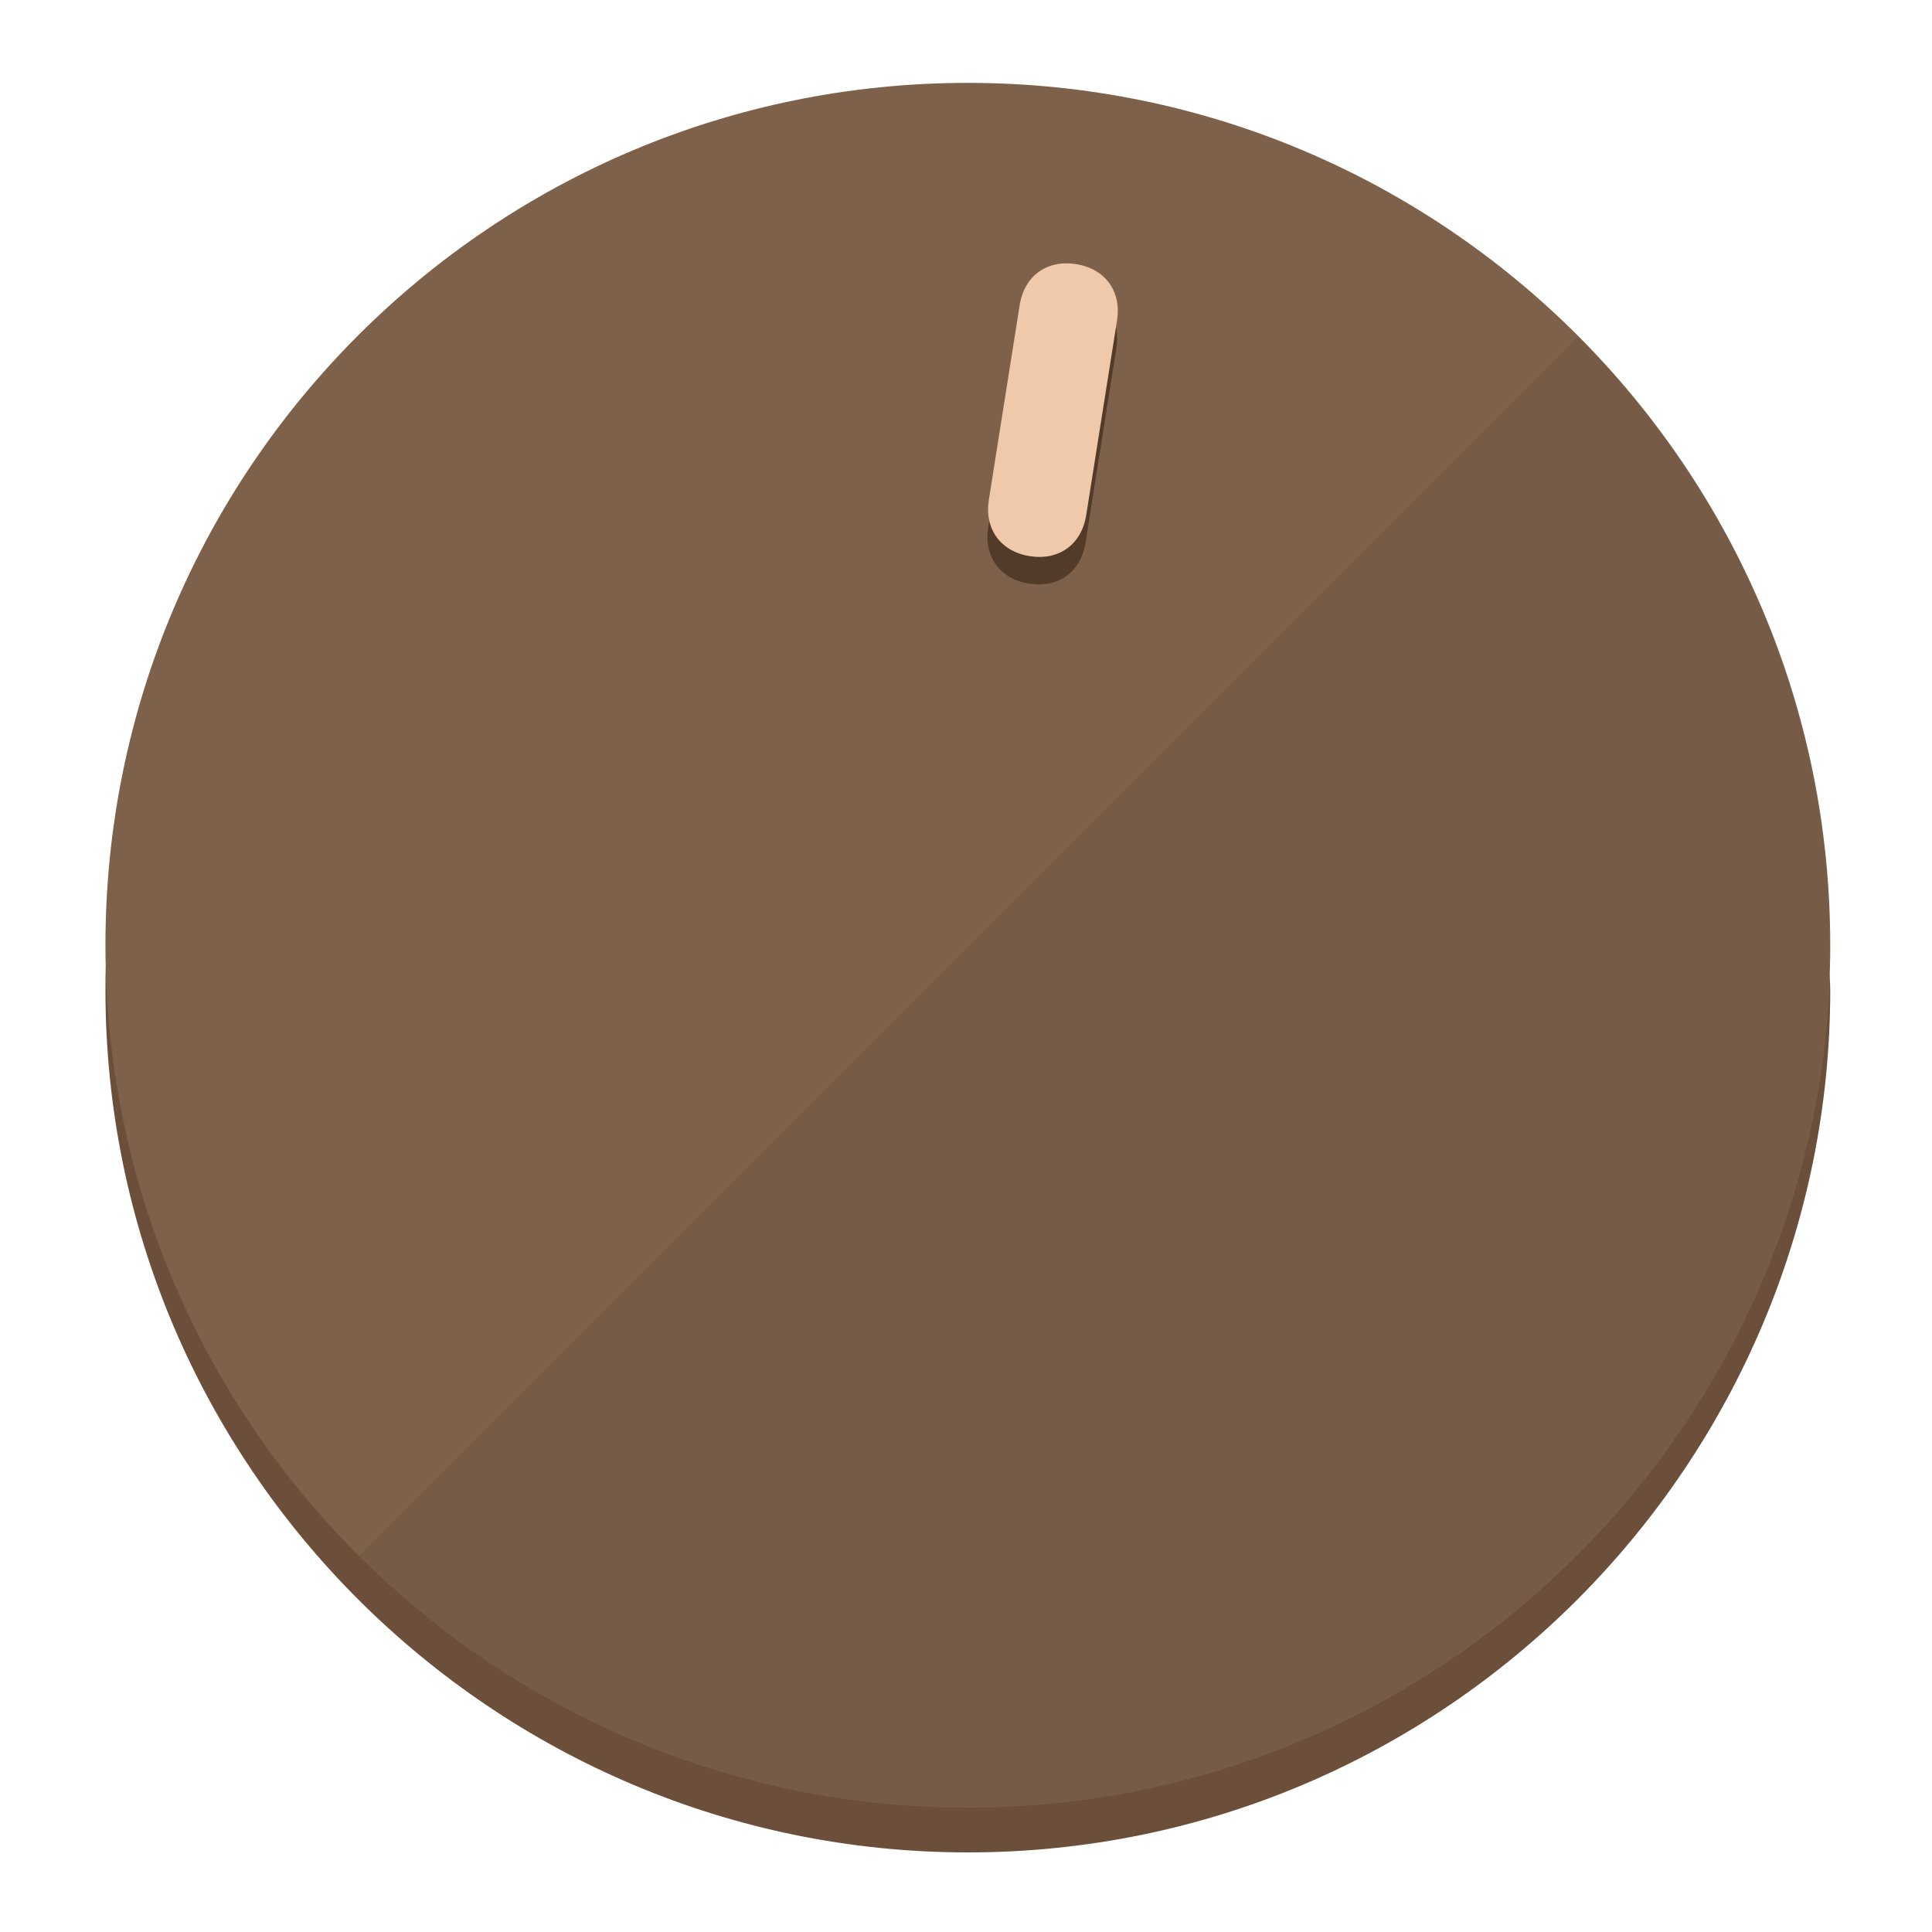
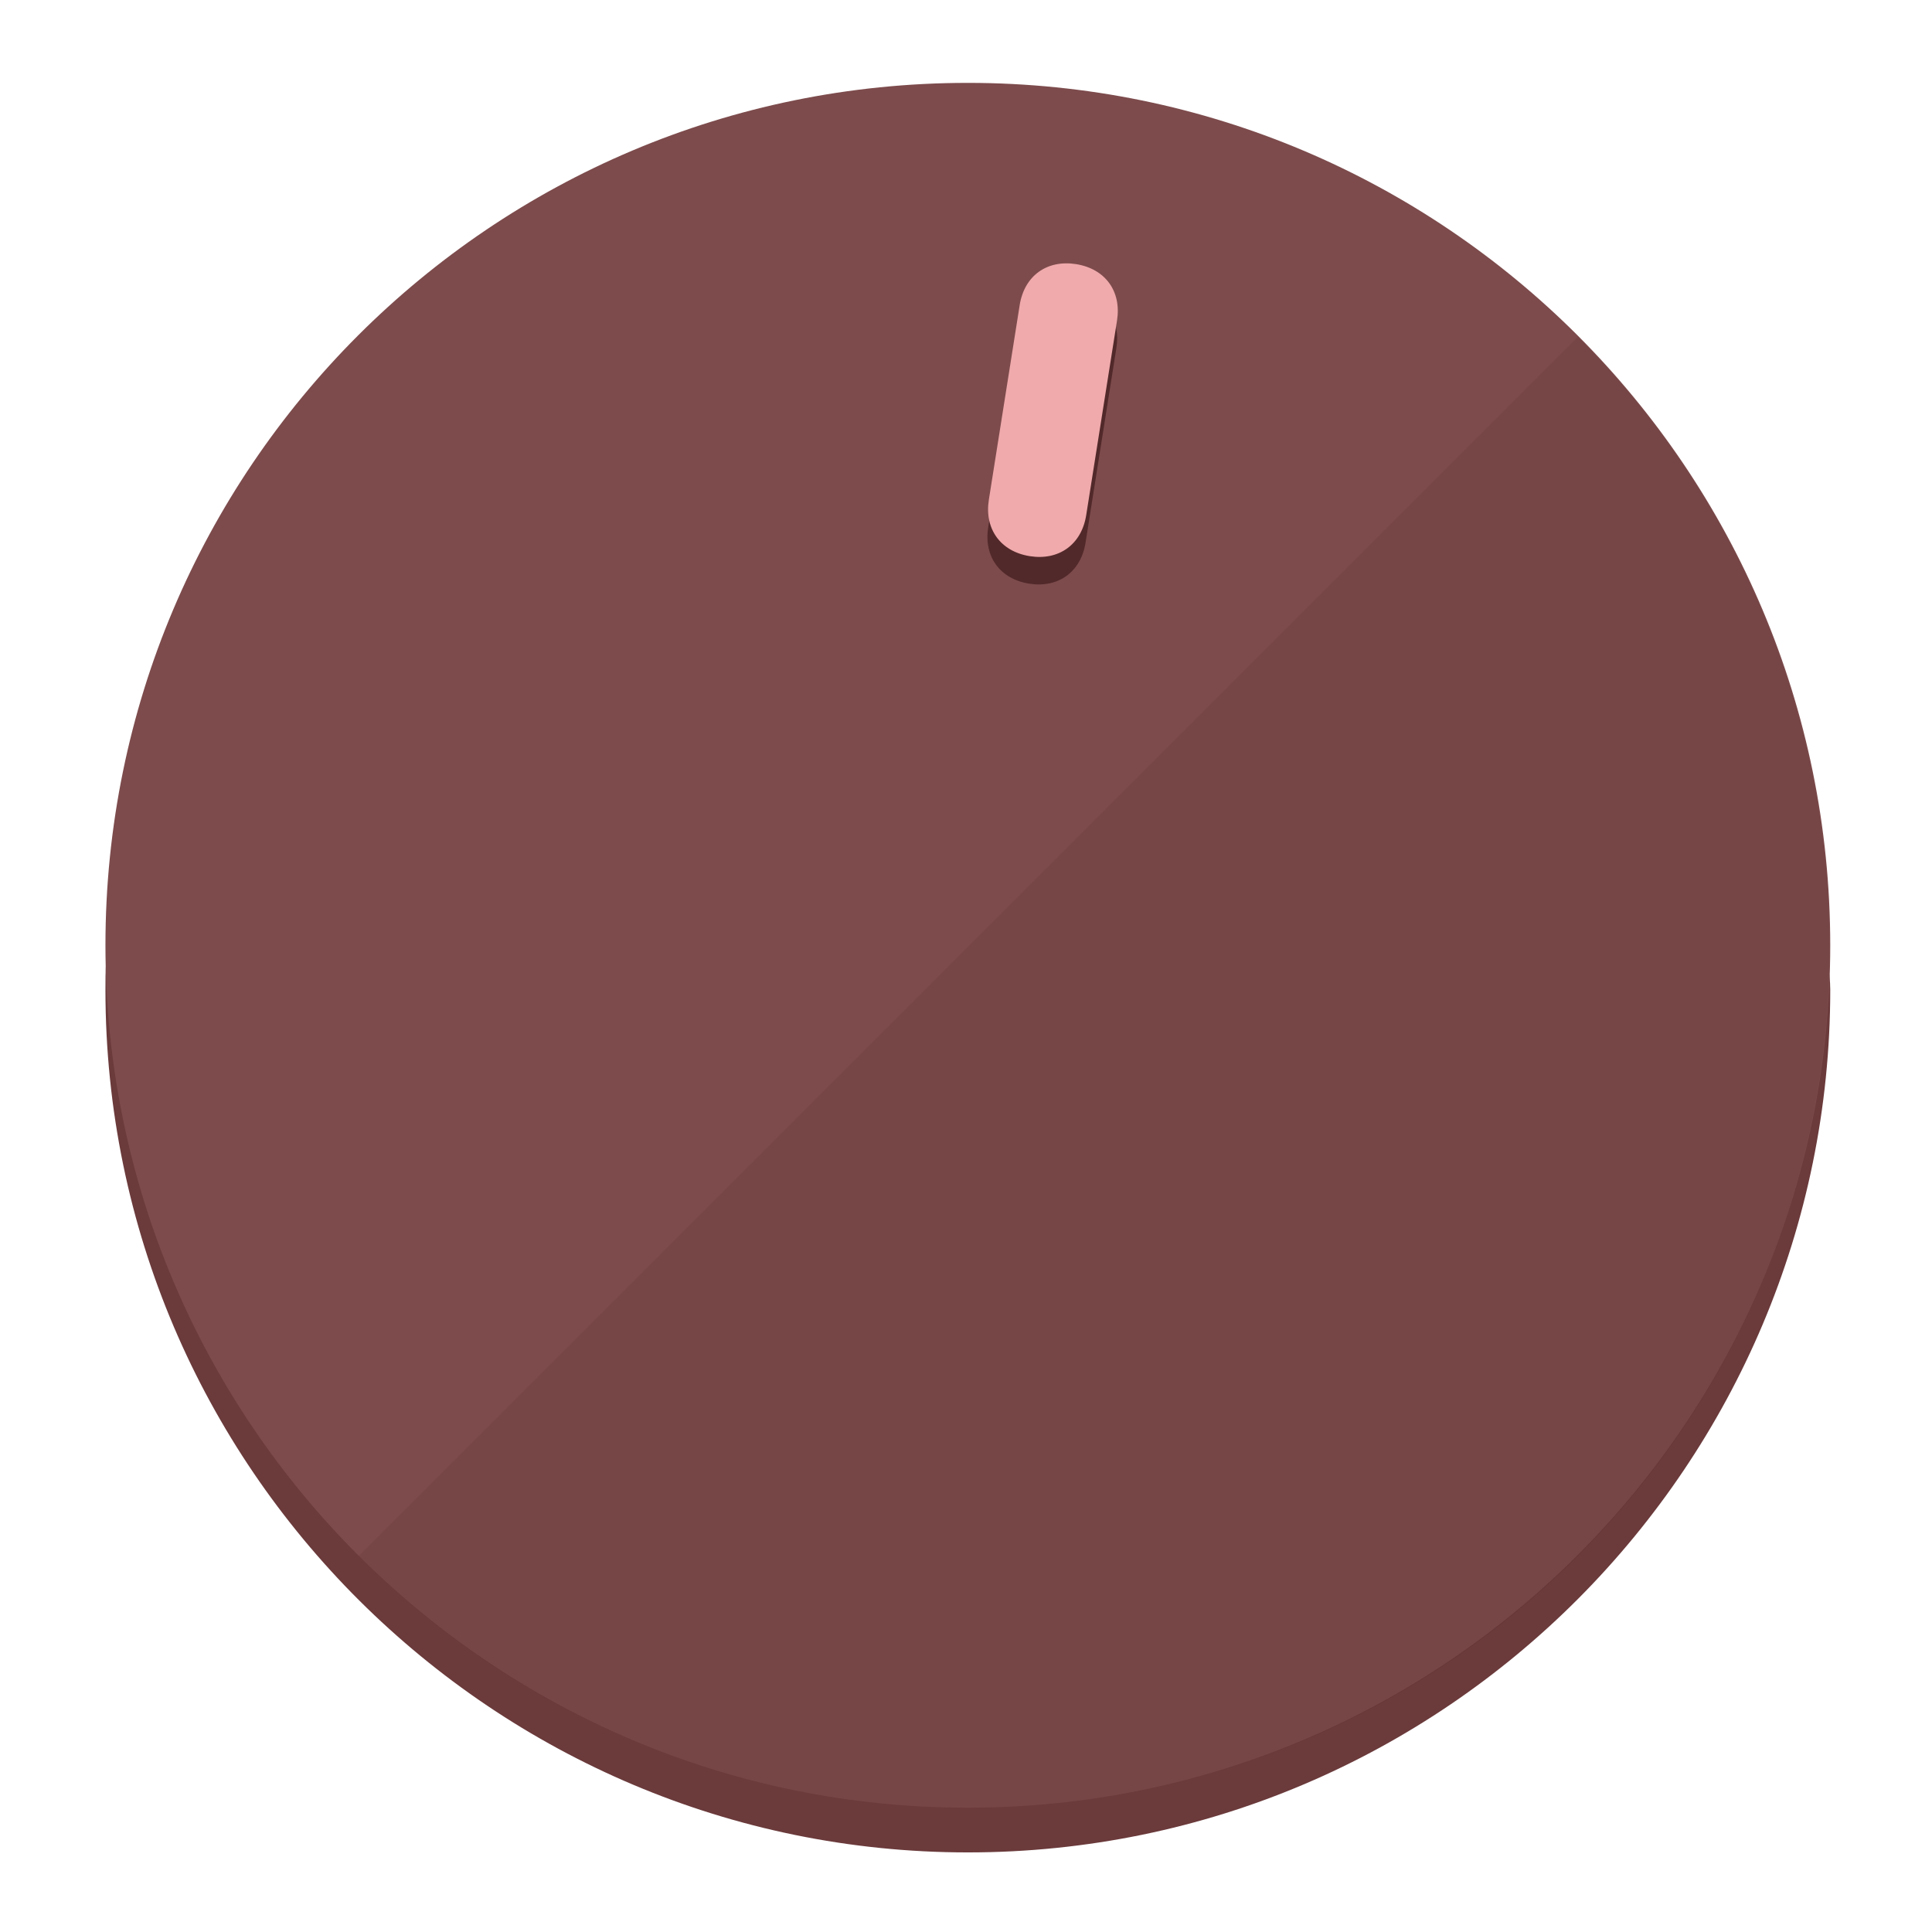
<svg xmlns="http://www.w3.org/2000/svg" height="120px" width="120px" version="1.1" id="Layer_1" viewBox="0 0 496.8 496.8" xml:space="preserve">
  <defs id="defs23" />
  <g id="g3158">
-     <path style="display:inline;fill:#6B4F3A;fill-opacity:1;stroke-width:1.584" d="m 248.875,445.92 c 116.582,0 212.89,-91.238 220.493,-205.286 0,5.069 1.267,8.87 1.267,13.939 0,121.651 -98.842,221.76 -221.76,221.76 -121.651,0 -221.76,-98.842 -221.76,-221.76 0,-5.069 0,-8.87 1.267,-13.939 7.603,114.048 103.91,205.286 220.493,205.286 z" id="path8" />
-     <circle style="display:inline;fill:#7D614B;fill-opacity:1;stroke-width:1.584" cx="248.875" cy="243.071" r="221.76" id="circle12" />
-     <path style="display:inline;fill:#523B29;fill-opacity:0.154;stroke-width:1.587" d="m 405.744,86.606 c 86.308,86.308 86.308,227.193 0,313.5 -86.308,86.308 -227.193,86.308 -313.5,0" id="path14" />
+     <path style="display:inline;fill:#6B3A3B;fill-opacity:1;stroke-width:1.584" d="m 248.875,445.92 c 116.582,0 212.89,-91.238 220.493,-205.286 0,5.069 1.267,8.87 1.267,13.939 0,121.651 -98.842,221.76 -221.76,221.76 -121.651,0 -221.76,-98.842 -221.76,-221.76 0,-5.069 0,-8.87 1.267,-13.939 7.603,114.048 103.91,205.286 220.493,205.286 z" id="path8" />
+     <circle style="display:inline;fill:#7D4B4C;fill-opacity:1;stroke-width:1.584" cx="248.875" cy="243.071" r="221.76" id="circle12" />
+     <path style="display:inline;fill:#52292A;fill-opacity:0.154;stroke-width:1.587" d="m 405.744,86.606 c 86.308,86.308 86.308,227.193 0,313.5 -86.308,86.308 -227.193,86.308 -313.5,0" id="path14" />
  </g>
  <g id="g3198">
    <circle style="display:none;fill:#000000;fill-opacity:0;stroke-width:1.584" cx="283.513" cy="201.714" r="221.76" id="circle12-3" transform="rotate(9)" />
-     <path style="display:inline;fill:#523B29;fill-opacity:1;stroke-width:1.584" d="m 279.14,139.552 c -1.189,7.51 -6.989,11.723 -14.498,10.534 v 0 c -7.51,-1.189 -11.723,-6.989 -10.534,-14.498 l 7.929,-50.064 c 1.189,-7.51 6.989,-11.723 14.498,-10.534 v 0 c 7.51,1.189 11.723,6.989 10.534,14.498 z" id="path3789" />
-     <path style="display:inline;fill:#F0C8AA;stroke-width:1.584" d="m 279.307,132.48 c -1.189,7.51 -6.989,11.723 -14.498,10.534 v 0 c -7.51,-1.189 -11.723,-6.989 -10.534,-14.498 l 7.929,-50.064 c 1.189,-7.51 6.989,-11.723 14.498,-10.534 v 0 c 7.51,1.189 11.723,6.989 10.534,14.498 z" id="path915" />
+     <path style="display:inline;fill:#52292A;fill-opacity:1;stroke-width:1.584" d="m 279.14,139.552 c -1.189,7.51 -6.989,11.723 -14.498,10.534 v 0 c -7.51,-1.189 -11.723,-6.989 -10.534,-14.498 l 7.929,-50.064 c 1.189,-7.51 6.989,-11.723 14.498,-10.534 v 0 c 7.51,1.189 11.723,6.989 10.534,14.498 z" id="path3789" />
+     <path style="display:inline;fill:#F0AAAC;stroke-width:1.584" d="m 279.307,132.48 c -1.189,7.51 -6.989,11.723 -14.498,10.534 v 0 c -7.51,-1.189 -11.723,-6.989 -10.534,-14.498 l 7.929,-50.064 c 1.189,-7.51 6.989,-11.723 14.498,-10.534 v 0 c 7.51,1.189 11.723,6.989 10.534,14.498 z" id="path915" />
  </g>
</svg>
